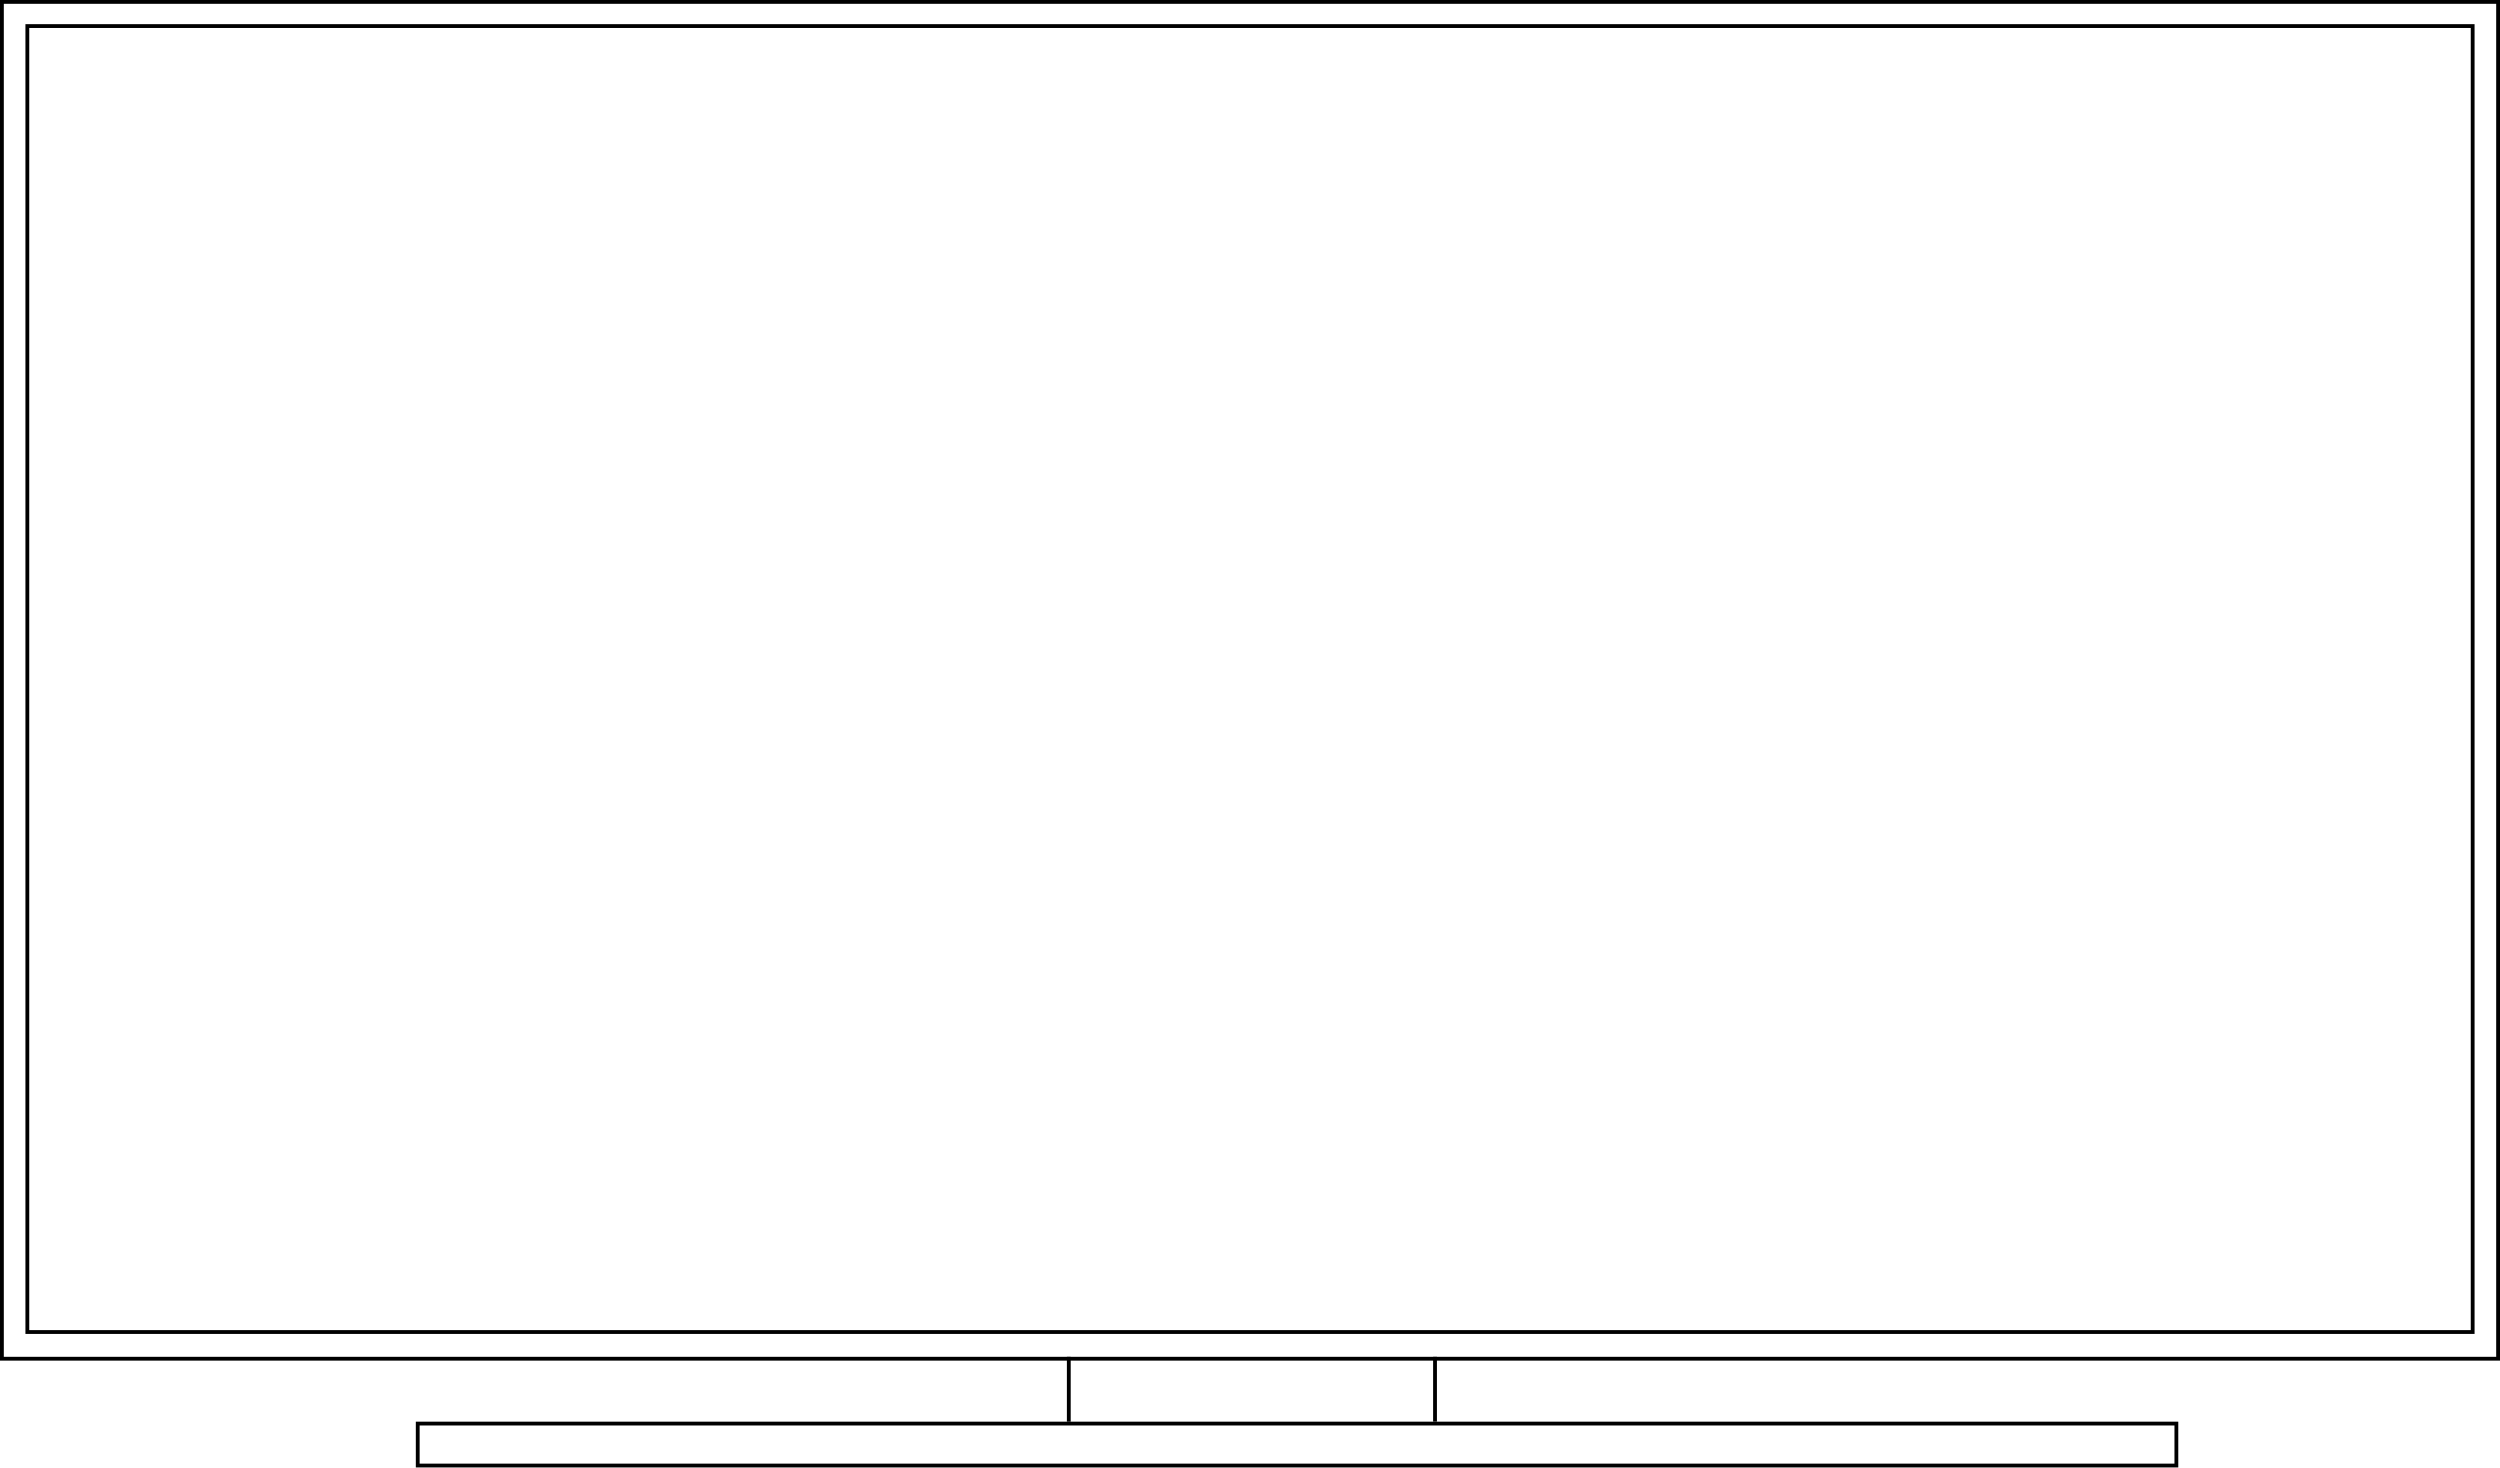
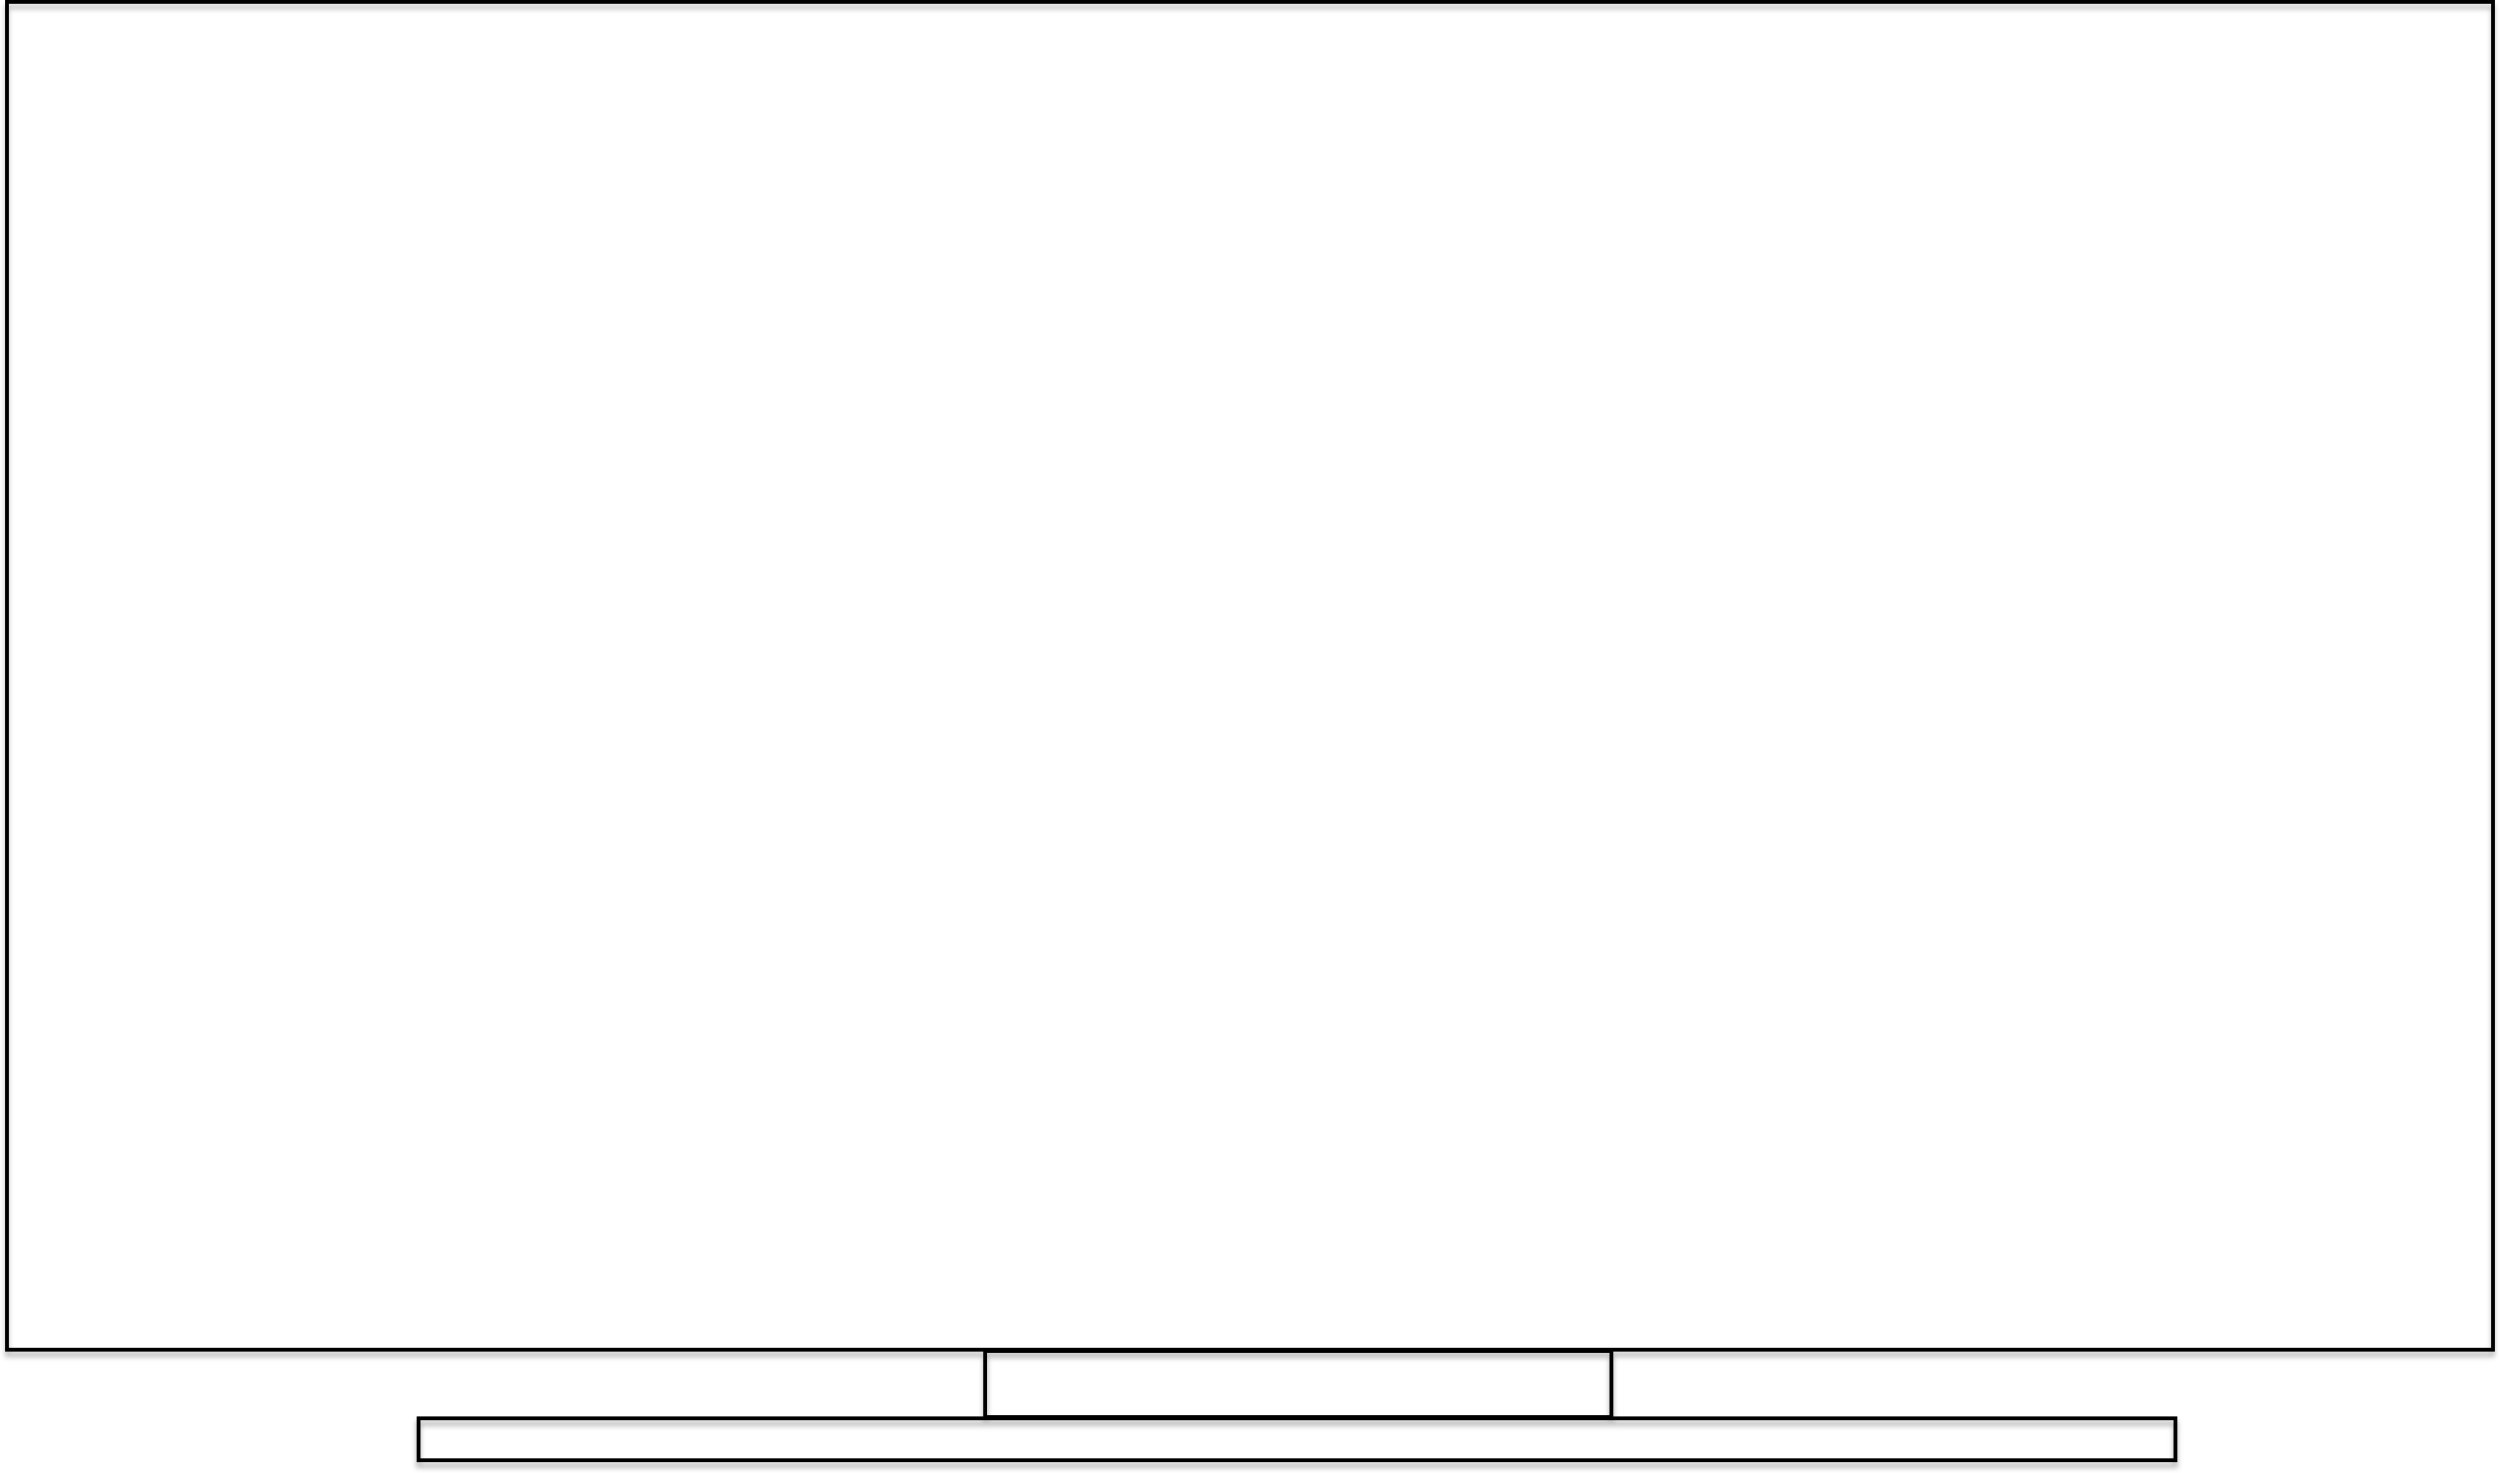
- <svg xmlns="http://www.w3.org/2000/svg" width="1966" height="1154" viewBox="0 0 1966 1154" fill="none">
-   <rect x="21.5" y="20.5" width="1923" height="1027" stroke="black" stroke-width="3" />
-   <line x1="840.5" y1="1067" x2="840.5" y2="1118.04" stroke="black" stroke-width="3" />
-   <line x1="1128.5" y1="1067" x2="1128.5" y2="1118" stroke="black" stroke-width="3" />
-   <rect x="1.5" y="1.5" width="1963" height="1067" stroke="black" stroke-width="3" />
-   <rect x="328.5" y="1119.5" width="1383" height="33" stroke="black" stroke-width="3" />
+ <svg xmlns="http://www.w3.org/2000/svg" width="1968" height="1159" viewBox="0 0 1968 1159" fill="none">
+   <g filter="url(#filter0_d)">
+     <rect x="5.5" y="1.5" width="1957" height="1061" stroke="black" stroke-width="3" />
+     <rect x="775.5" y="1063.5" width="493" height="52" stroke="black" stroke-width="3" />
+     <rect x="329.5" y="1116.5" width="1383" height="33" stroke="black" stroke-width="3" />
+   </g>
+   <defs>
+     <filter id="filter0_d" x="0" y="0" width="1968" height="1159" filterUnits="userSpaceOnUse" color-interpolation-filters="sRGB">
+       <feFlood flood-opacity="0" result="BackgroundImageFix" />
+       <feColorMatrix in="SourceAlpha" type="matrix" values="0 0 0 0 0 0 0 0 0 0 0 0 0 0 0 0 0 0 127 0" />
+       <feOffset dy="4" />
+       <feGaussianBlur stdDeviation="2" />
+       <feColorMatrix type="matrix" values="0 0 0 0 0 0 0 0 0 0 0 0 0 0 0 0 0 0 0.25 0" />
+       <feBlend mode="normal" in2="BackgroundImageFix" result="effect1_dropShadow" />
+       <feBlend mode="normal" in="SourceGraphic" in2="effect1_dropShadow" result="shape" />
+     </filter>
+   </defs>
</svg>
